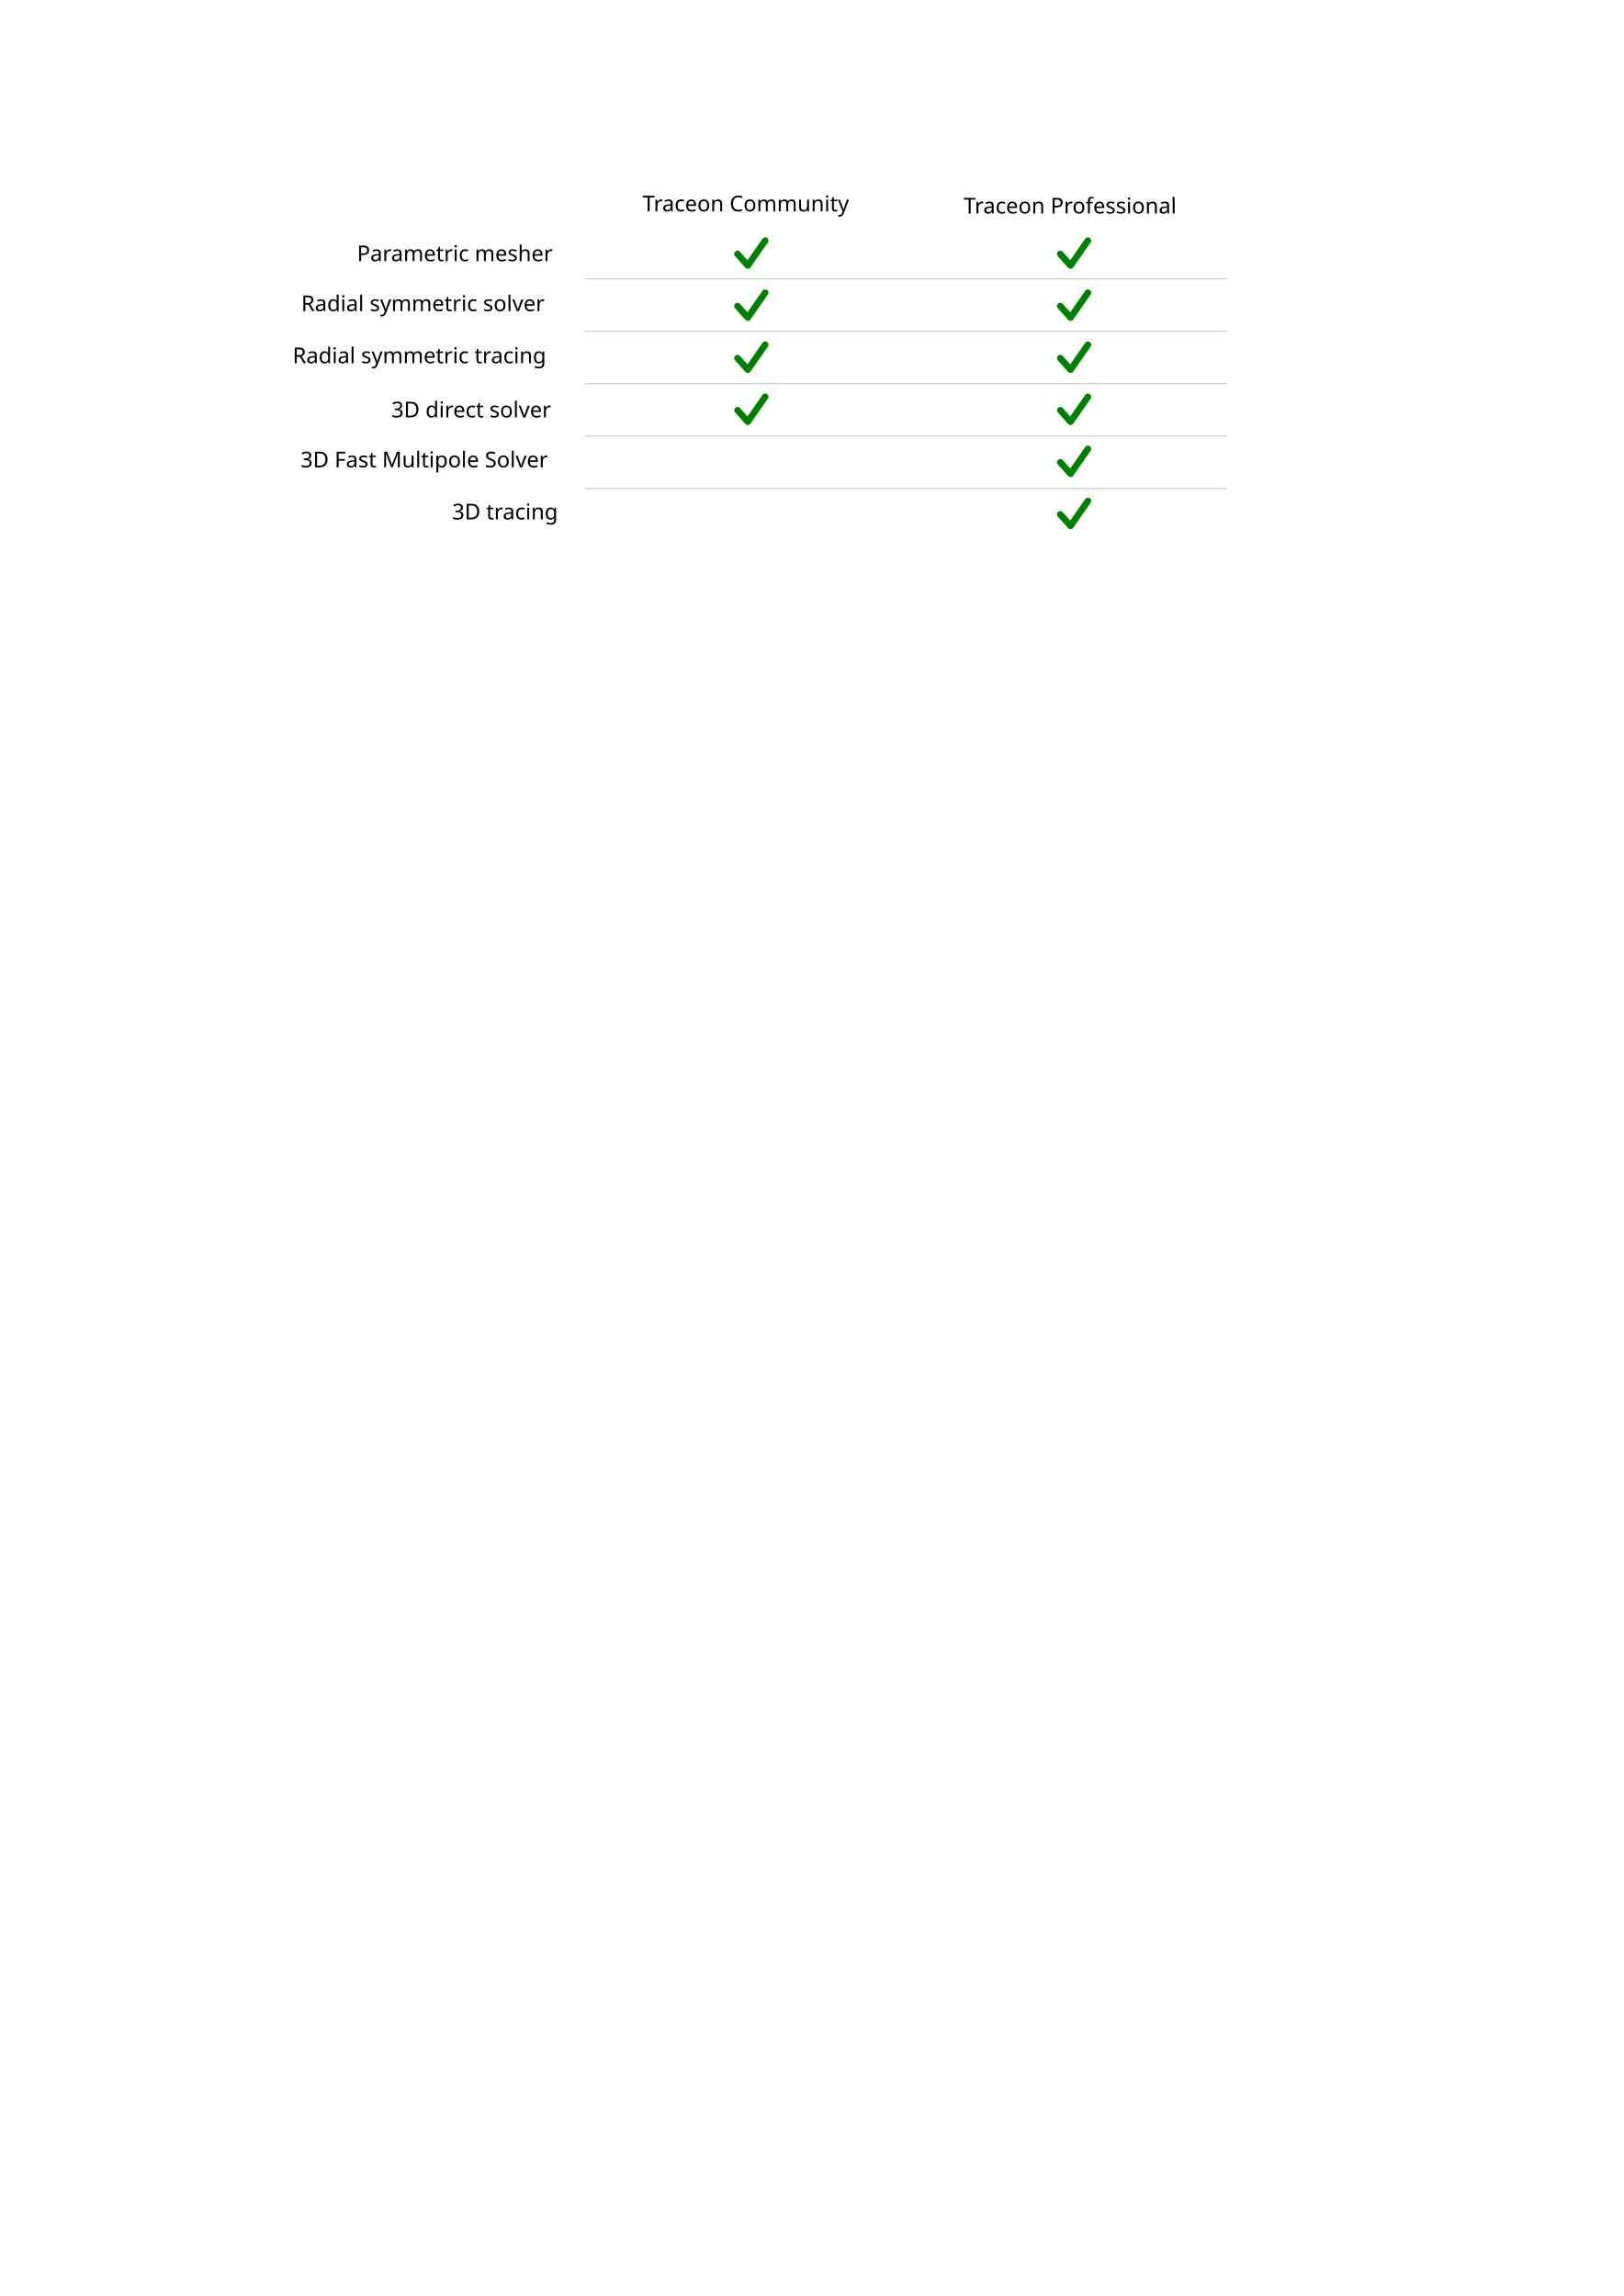
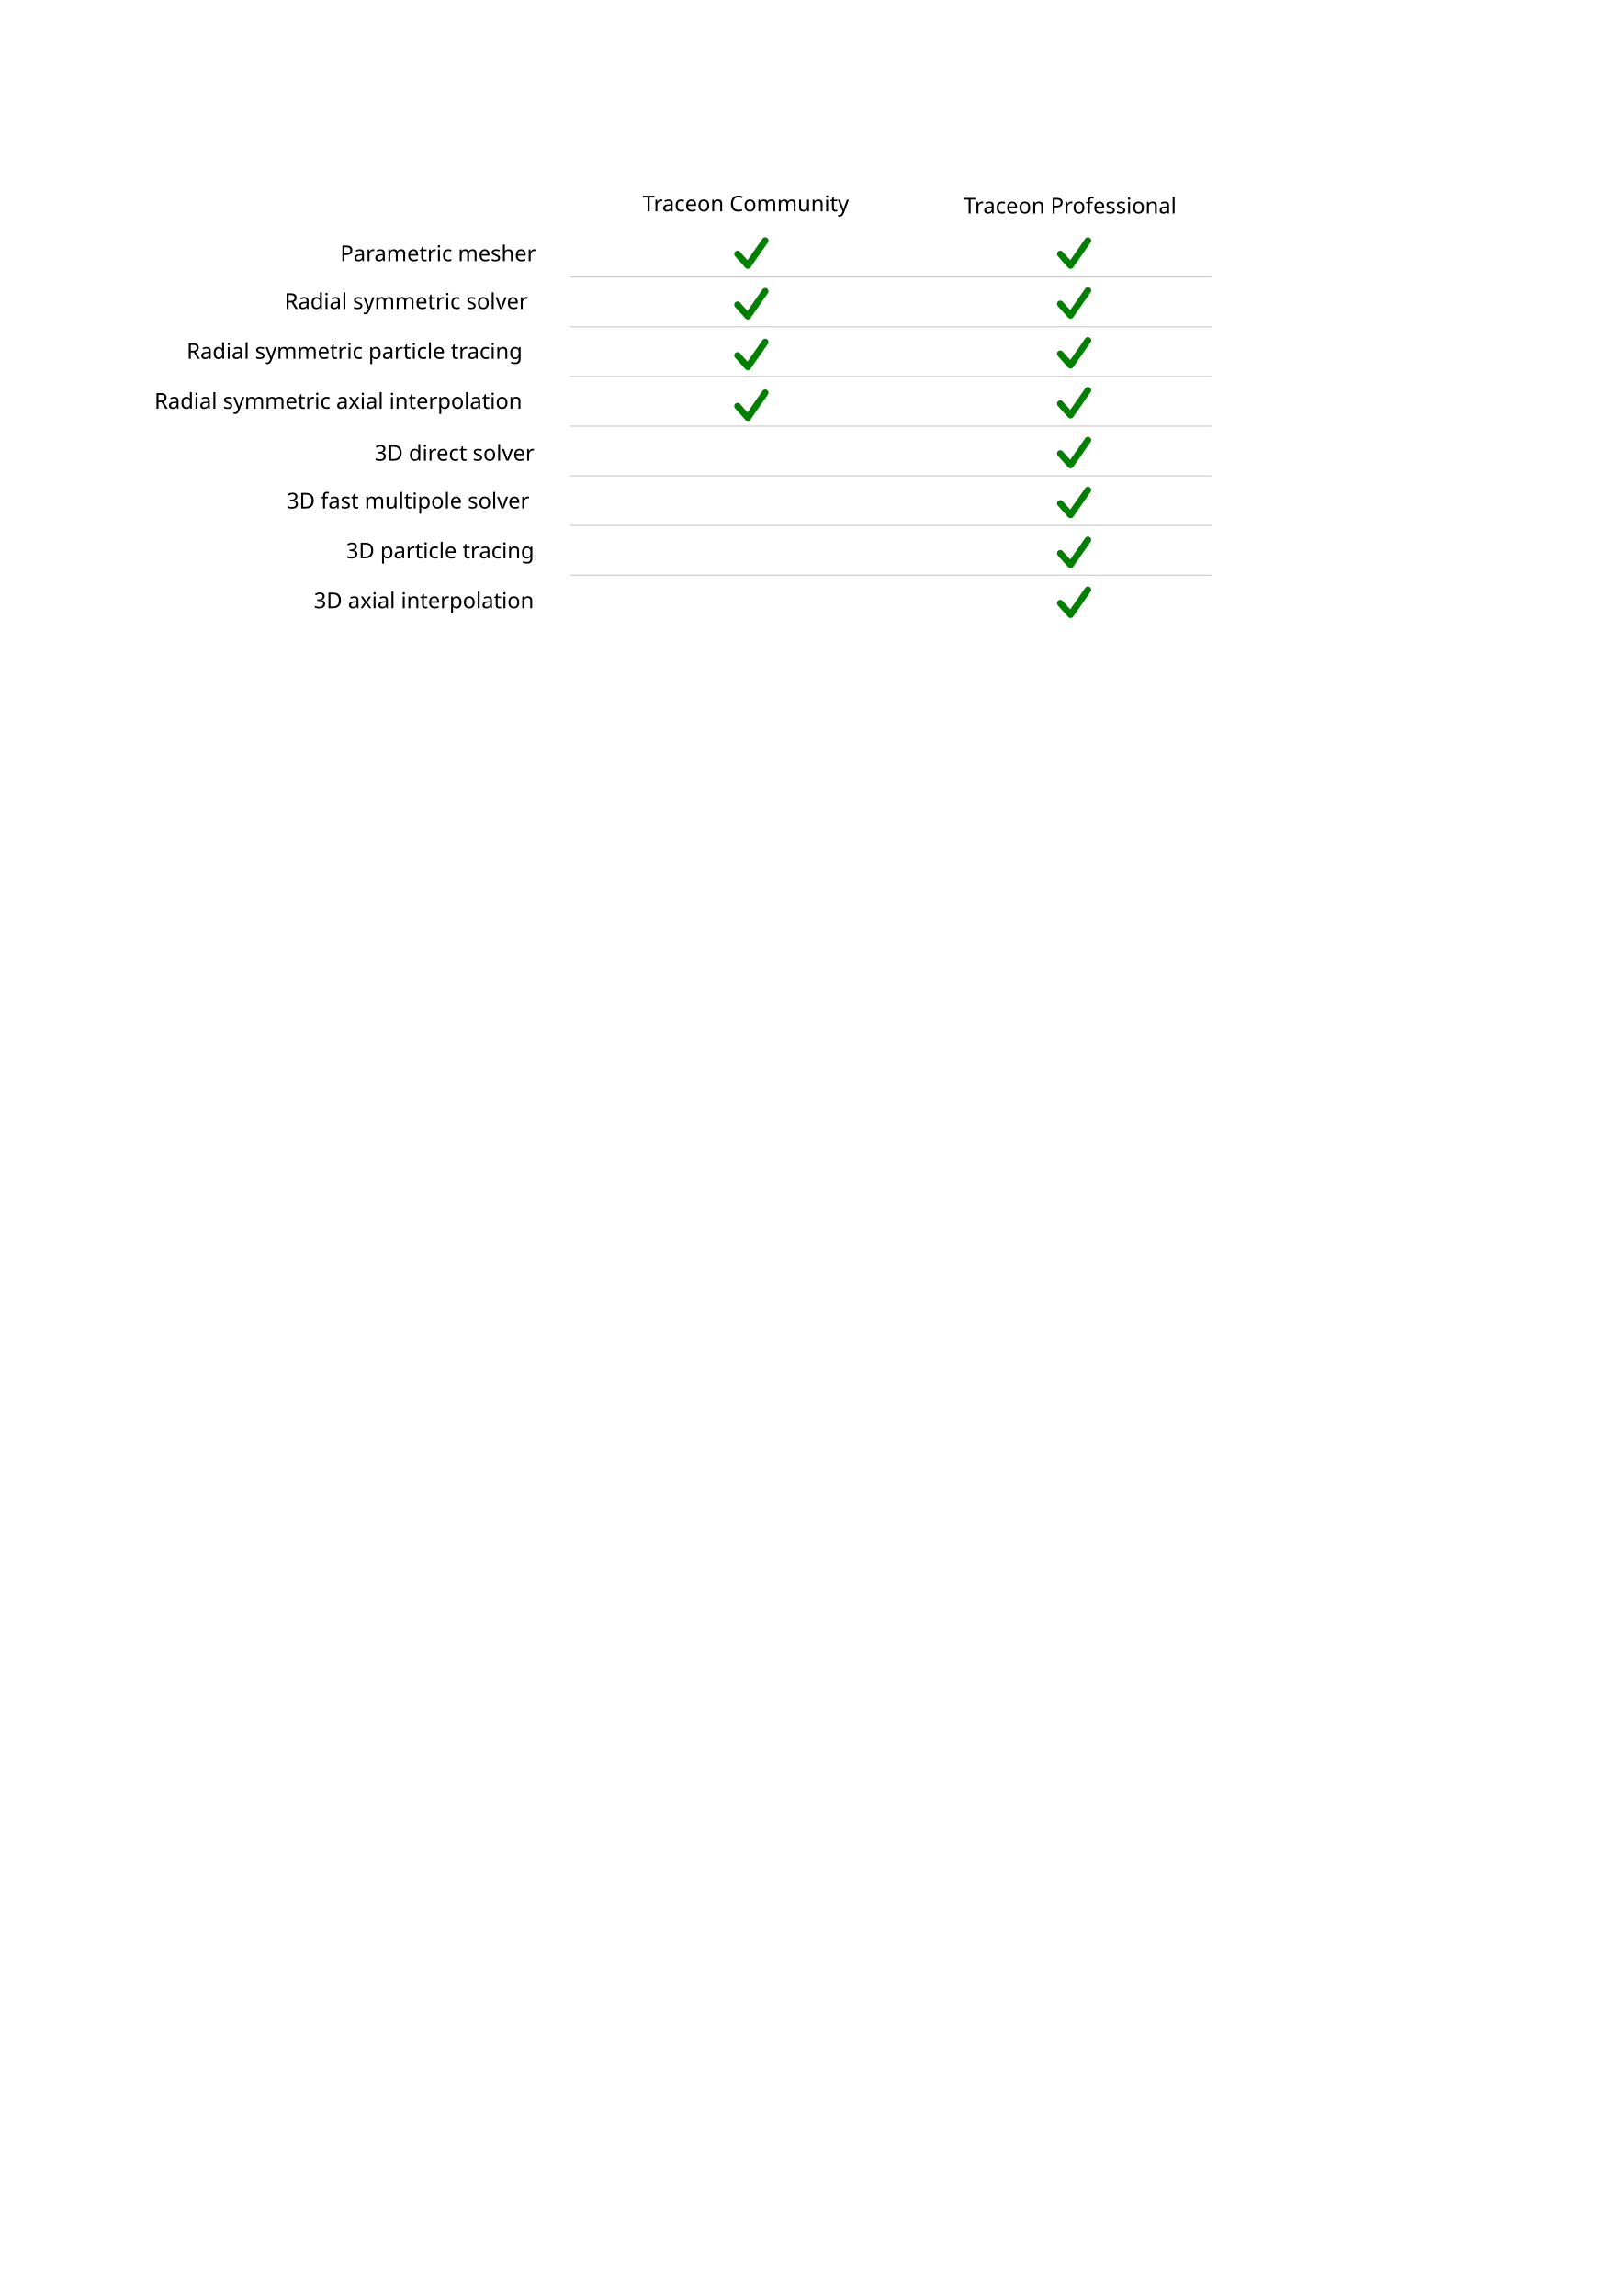
<svg xmlns="http://www.w3.org/2000/svg" width="210mm" height="297mm" viewBox="0 0 210 297" version="1.1" id="svg5" xml:space="preserve">
  <defs id="defs2">
    <rect x="126.434" y="62.76" width="289.351" height="48.87" id="rect2968" />
-     <rect x="126.434" y="62.76" width="289.351" height="48.87" id="rect2968-3" />
+     <rect x="126.434" y="62.76" width="349.689" height="45.342" id="rect2968-3" />
    <rect x="126.434" y="62.76" width="289.351" height="48.87" id="rect2968-3-7" />
    <rect x="126.434" y="62.76" width="289.351" height="48.87" id="rect2968-3-7-3" />
    <rect x="126.434" y="62.76" width="289.351" height="48.87" id="rect2968-3-7-3-6" />
    <rect x="126.434" y="62.76" width="289.351" height="48.87" id="rect2968-3-7-3-9" />
    <rect x="126.434" y="62.76" width="289.351" height="48.87" id="rect2968-3-7-3-9-2" />
    <rect x="126.434" y="62.76" width="289.351" height="48.87" id="rect2968-0" />
    <rect x="126.434" y="62.76" width="289.351" height="48.87" id="rect2968-0-3" />
    <rect x="126.434" y="62.76" width="289.351" height="48.87" id="rect2968-0-0" />
    <rect x="126.434" y="62.76" width="289.351" height="48.87" id="rect2968-3-7-3-9-3" />
+     <rect x="126.434" y="62.76" width="289.351" height="48.87" id="rect2968-3-7-3-9-36" />
+     <rect x="126.434" y="62.76" width="289.351" height="48.87" id="rect2968-3-7-6" />
  </defs>
  <g id="layer1">
-     <text xml:space="preserve" transform="matrix(0.2645833,0,0,0.2645833,12.72411,14.68254)" id="text2966" style="font-style:normal;font-weight:normal;font-size:10.667px;line-height:1.25;font-family:sans-serif;letter-spacing:0px;word-spacing:0px;white-space:pre;shape-inside:url(#rect2968);display:inline;fill:#000000;fill-opacity:1;stroke:none">
-       <tspan x="126.434" y="72.197" id="tspan11982">Parametric mesher</tspan>
-     </text>
-     <text xml:space="preserve" transform="matrix(0.2645833,0,0,0.2645833,5.507304,21.14443)" id="text2966-6" style="font-style:normal;font-weight:normal;font-size:10.667px;line-height:1.25;font-family:sans-serif;letter-spacing:0px;word-spacing:0px;white-space:pre;shape-inside:url(#rect2968-3);display:inline;fill:#000000;fill-opacity:1;stroke:none">
-       <tspan x="126.434" y="72.197" id="tspan11984">Radial symmetric solver</tspan>
-     </text>
-     <text xml:space="preserve" transform="matrix(0.2645833,0,0,0.2645833,4.39936,27.87986)" id="text2966-6-5" style="font-style:normal;font-weight:normal;font-size:10.667px;line-height:1.25;font-family:sans-serif;letter-spacing:0px;word-spacing:0px;white-space:pre;shape-inside:url(#rect2968-3-7);display:inline;fill:#000000;fill-opacity:1;stroke:none">
-       <tspan x="126.434" y="72.197" id="tspan11986">Radial symmetric tracing</tspan>
-     </text>
-     <text xml:space="preserve" transform="matrix(0.2645833,0,0,0.2645833,17.16554,34.88882)" id="text2966-6-5-5" style="font-style:normal;font-weight:normal;font-size:10.667px;line-height:1.25;font-family:sans-serif;letter-spacing:0px;word-spacing:0px;white-space:pre;shape-inside:url(#rect2968-3-7-3);display:inline;fill:#000000;fill-opacity:1;stroke:none">
-       <tspan x="126.434" y="72.197" id="tspan11988">3D direct solver</tspan>
-     </text>
-     <text xml:space="preserve" transform="matrix(0.2645833,0,0,0.2645833,25.02314,48.08614)" id="text2966-6-5-5-1" style="font-style:normal;font-weight:normal;font-size:10.667px;line-height:1.25;font-family:sans-serif;letter-spacing:0px;word-spacing:0px;white-space:pre;shape-inside:url(#rect2968-3-7-3-9);display:inline;fill:#000000;fill-opacity:1;stroke:none">
-       <tspan x="126.434" y="72.197" id="tspan11990">3D tracing</tspan>
-     </text>
-     <text xml:space="preserve" transform="matrix(0.2645833,0,0,0.2645833,5.408086,41.35071)" id="text2966-6-5-5-1-7" style="font-style:normal;font-weight:normal;font-size:10.667px;line-height:1.25;font-family:sans-serif;letter-spacing:0px;word-spacing:0px;white-space:pre;shape-inside:url(#rect2968-3-7-3-9-2);display:inline;fill:#000000;fill-opacity:1;stroke:none">
-       <tspan x="126.434" y="72.197" id="tspan11992">3D Fast Multipole Solver</tspan>
-     </text>
    <text xml:space="preserve" transform="matrix(0.2645833,0,0,0.2645833,49.65241,8.238905)" id="text2966-9" style="font-style:normal;font-weight:normal;font-size:10.667px;line-height:1.25;font-family:sans-serif;letter-spacing:0px;word-spacing:0px;white-space:pre;shape-inside:url(#rect2968-0);display:inline;fill:#000000;fill-opacity:1;stroke:none">
-       <tspan x="126.434" y="72.197" id="tspan11994">Traceon Community</tspan>
+       <tspan x="126.434" y="72.197" id="tspan1466">Traceon Community</tspan>
    </text>
    <text xml:space="preserve" transform="matrix(0.2645833,0,0,0.2645833,91.17067,8.512446)" id="text2966-9-6" style="font-style:normal;font-weight:normal;font-size:10.667px;line-height:1.25;font-family:sans-serif;letter-spacing:0px;word-spacing:0px;white-space:pre;shape-inside:url(#rect2968-0-0);display:inline;fill:#000000;fill-opacity:1;stroke:none">
-       <tspan x="126.434" y="72.197" id="tspan11996">Traceon Professional</tspan>
+       <tspan x="126.434" y="72.197" id="tspan1468">Traceon Professional</tspan>
    </text>
-     <path style="fill:none;stroke:#000000;stroke-width:0.12;stroke-linecap:butt;stroke-linejoin:miter;stroke-dasharray:none;stroke-opacity:0.237" d="M 75.593,36.072 H 158.653" id="path4394" />
-     <path style="fill:none;stroke:#000000;stroke-width:0.12;stroke-linecap:butt;stroke-linejoin:miter;stroke-dasharray:none;stroke-opacity:0.237" d="M 75.593,42.851 H 158.653" id="path4394-7" />
-     <path style="fill:none;stroke:#000000;stroke-width:0.12;stroke-linecap:butt;stroke-linejoin:miter;stroke-dasharray:none;stroke-opacity:0.237" d="M 75.593,49.63 H 158.653" id="path4394-9" />
-     <path style="fill:none;stroke:#000000;stroke-width:0.12;stroke-linecap:butt;stroke-linejoin:miter;stroke-dasharray:none;stroke-opacity:0.237" d="M 75.593,56.408 H 158.653" id="path4394-2" />
-     <path style="fill:none;stroke:#000000;stroke-width:0.12;stroke-linecap:butt;stroke-linejoin:miter;stroke-dasharray:none;stroke-opacity:0.237" d="M 75.593,63.187 H 158.653" id="path4394-0" />
-     <g id="g10300" transform="translate(-0.5657057)">
-       <path style="fill:none;fill-opacity:1;stroke:#008000;stroke-width:0.85;stroke-linecap:round;stroke-linejoin:round;stroke-dasharray:none;stroke-opacity:1" d="m 99.53,31.121 -2.248,3.223 -1.33,-1.488" id="path9724" />
-       <path style="fill:none;fill-opacity:1;stroke:#008000;stroke-width:0.85;stroke-linecap:round;stroke-linejoin:round;stroke-dasharray:none;stroke-opacity:1" d="m 99.53,37.857 -2.248,3.223 -1.33,-1.488" id="path9724-9" />
-       <path style="fill:none;fill-opacity:1;stroke:#008000;stroke-width:0.85;stroke-linecap:round;stroke-linejoin:round;stroke-dasharray:none;stroke-opacity:1" d="m 99.53,44.592 -2.248,3.223 -1.33,-1.488" id="path9724-22" />
-       <path style="fill:none;fill-opacity:1;stroke:#008000;stroke-width:0.85;stroke-linecap:round;stroke-linejoin:round;stroke-dasharray:none;stroke-opacity:1" d="m 99.53,51.327 -2.248,3.223 -1.33,-1.488" id="path9724-8" />
+     <path style="fill:none;fill-opacity:1;stroke:#008000;stroke-width:0.85;stroke-linecap:round;stroke-linejoin:round;stroke-dasharray:none;stroke-opacity:1" d="m 98.964,31.121 -2.248,3.223 -1.33,-1.488" id="path9724" />
+     <path style="fill:none;fill-opacity:1;stroke:#008000;stroke-width:0.85;stroke-linecap:round;stroke-linejoin:round;stroke-dasharray:none;stroke-opacity:1" d="m 98.964,37.68 -2.248,3.223 -1.33,-1.488" id="path9724-9" />
+     <path style="fill:none;fill-opacity:1;stroke:#008000;stroke-width:0.85;stroke-linecap:round;stroke-linejoin:round;stroke-dasharray:none;stroke-opacity:1" d="m 98.964,44.239 -2.248,3.223 -1.33,-1.488" id="path9724-22" />
+     <path style="fill:none;fill-opacity:1;stroke:#008000;stroke-width:0.85;stroke-linecap:round;stroke-linejoin:round;stroke-dasharray:none;stroke-opacity:1" d="M 98.964,50.798 96.716,54.021 95.386,52.533" id="path9724-8" />
+     <g id="g540" transform="translate(3.175)">
+       <text xml:space="preserve" transform="matrix(0.2645833,0,0,0.2645833,7.382129,14.68254)" id="text2966" style="font-style:normal;font-weight:normal;font-size:10.667px;line-height:1.25;font-family:sans-serif;letter-spacing:0px;word-spacing:0px;white-space:pre;shape-inside:url(#rect2968);display:inline;fill:#000000;fill-opacity:1;stroke:none">
+         <tspan x="126.434" y="72.197" id="tspan1470">Parametric mesher</tspan>
+       </text>
+       <text xml:space="preserve" transform="matrix(0.2645833,0,0,0.2645833,0.16532,20.86126)" id="text2966-6" style="font-style:normal;font-weight:normal;font-size:10.667px;line-height:1.25;font-family:sans-serif;letter-spacing:0px;word-spacing:0px;white-space:pre;shape-inside:url(#rect2968-3);display:inline;fill:#000000;fill-opacity:1;stroke:none">
+         <tspan x="126.434" y="72.197" id="tspan1472">Radial symmetric solver</tspan>
+       </text>
+       <text xml:space="preserve" transform="matrix(0.2645833,0,0,0.2645833,-12.48373,27.31351)" id="text2966-6-5" style="font-style:normal;font-weight:normal;font-size:10.667px;line-height:1.25;font-family:sans-serif;letter-spacing:0px;word-spacing:0px;white-space:pre;shape-inside:url(#rect2968-3-7);display:inline;fill:#000000;fill-opacity:1;stroke:none">
+         <tspan x="126.434" y="72.197" id="tspan1474">Radial symmetric particle tracing</tspan>
+       </text>
+       <text xml:space="preserve" transform="matrix(0.2645833,0,0,0.2645833,11.82356,40.49156)" id="text2966-6-5-5" style="font-style:normal;font-weight:normal;font-size:10.667px;line-height:1.25;font-family:sans-serif;letter-spacing:0px;word-spacing:0px;white-space:pre;shape-inside:url(#rect2968-3-7-3);display:inline;fill:#000000;fill-opacity:1;stroke:none">
+         <tspan x="126.434" y="72.197" id="tspan1476">3D direct solver</tspan>
+       </text>
+       <text xml:space="preserve" transform="matrix(0.2645833,0,0,0.2645833,8.140053,53.12253)" id="text2966-6-5-5-1" style="font-style:normal;font-weight:normal;font-size:10.667px;line-height:1.25;font-family:sans-serif;letter-spacing:0px;word-spacing:0px;white-space:pre;shape-inside:url(#rect2968-3-7-3-9);display:inline;fill:#000000;fill-opacity:1;stroke:none">
+         <tspan x="126.434" y="72.197" id="tspan1478">3D particle tracing</tspan>
+       </text>
+       <text xml:space="preserve" transform="matrix(0.2645833,0,0,0.2645833,0.4436844,46.67028)" id="text2966-6-5-5-1-7" style="font-style:normal;font-weight:normal;font-size:10.667px;line-height:1.25;font-family:sans-serif;letter-spacing:0px;word-spacing:0px;white-space:pre;shape-inside:url(#rect2968-3-7-3-9-2);display:inline;fill:#000000;fill-opacity:1;stroke:none">
+         <tspan x="126.434" y="72.197" id="tspan1480">3D fast multipole solver</tspan>
+       </text>
+       <text xml:space="preserve" transform="matrix(0.2645833,0,0,0.2645833,3.968718,59.57479)" id="text2966-6-5-5-1-75" style="font-style:normal;font-weight:normal;font-size:10.667px;line-height:1.25;font-family:sans-serif;letter-spacing:0px;word-spacing:0px;white-space:pre;shape-inside:url(#rect2968-3-7-3-9-36);display:inline;fill:#000000;fill-opacity:1;stroke:none">
+         <tspan x="126.434" y="72.197" id="tspan1482">3D axial interpolation</tspan>
+       </text>
+       <text xml:space="preserve" transform="matrix(0.2645833,0,0,0.2645833,-16.65507,33.76577)" id="text2966-6-5-2" style="font-style:normal;font-weight:normal;font-size:10.667px;line-height:1.25;font-family:sans-serif;letter-spacing:0px;word-spacing:0px;white-space:pre;shape-inside:url(#rect2968-3-7-6);display:inline;fill:#000000;fill-opacity:1;stroke:none">
+         <tspan x="126.434" y="72.197" id="tspan1484">Radial symmetric axial interpolation</tspan>
+       </text>
    </g>
-     <g id="g10308" transform="translate(-1.64084)">
-       <path style="fill:none;fill-opacity:1;stroke:#008000;stroke-width:0.85;stroke-linecap:round;stroke-linejoin:round;stroke-dasharray:none;stroke-opacity:1" d="m 142.347,31.121 -2.248,3.223 -1.33,-1.488" id="path9724-2" />
-       <path style="fill:none;fill-opacity:1;stroke:#008000;stroke-width:0.85;stroke-linecap:round;stroke-linejoin:round;stroke-dasharray:none;stroke-opacity:1" d="m 142.347,37.857 -2.248,3.223 -1.33,-1.488" id="path9724-97" />
-       <path style="fill:none;fill-opacity:1;stroke:#008000;stroke-width:0.85;stroke-linecap:round;stroke-linejoin:round;stroke-dasharray:none;stroke-opacity:1" d="m 142.347,44.592 -2.248,3.223 -1.33,-1.488" id="path9724-3" />
-       <path style="fill:none;fill-opacity:1;stroke:#008000;stroke-width:0.85;stroke-linecap:round;stroke-linejoin:round;stroke-dasharray:none;stroke-opacity:1" d="m 142.347,51.327 -2.248,3.223 -1.33,-1.488" id="path9724-6" />
-       <path style="fill:none;fill-opacity:1;stroke:#008000;stroke-width:0.85;stroke-linecap:round;stroke-linejoin:round;stroke-dasharray:none;stroke-opacity:1" d="m 142.347,58.063 -2.248,3.223 -1.33,-1.488" id="path9724-1" />
-       <path style="fill:none;fill-opacity:1;stroke:#008000;stroke-width:0.85;stroke-linecap:round;stroke-linejoin:round;stroke-dasharray:none;stroke-opacity:1" d="m 142.347,64.798 -2.248,3.223 -1.33,-1.488" id="path9724-29" />
+     <g id="g1225">
+       <path style="fill:none;stroke:#000000;stroke-width:0.12;stroke-linecap:butt;stroke-linejoin:miter;stroke-dasharray:none;stroke-opacity:0.237" d="M 73.714,35.841 H 156.774" id="path4394" />
+       <path style="fill:none;stroke:#000000;stroke-width:0.12;stroke-linecap:butt;stroke-linejoin:miter;stroke-dasharray:none;stroke-opacity:0.237" d="M 73.714,42.267 H 156.774" id="path4394-7" />
+       <path style="fill:none;stroke:#000000;stroke-width:0.12;stroke-linecap:butt;stroke-linejoin:miter;stroke-dasharray:none;stroke-opacity:0.237" d="M 73.714,48.693 H 156.774" id="path4394-9" />
+       <path style="fill:none;stroke:#000000;stroke-width:0.12;stroke-linecap:butt;stroke-linejoin:miter;stroke-dasharray:none;stroke-opacity:0.237" d="M 73.714,55.12 H 156.774" id="path4394-2" />
+       <path style="fill:none;stroke:#000000;stroke-width:0.12;stroke-linecap:butt;stroke-linejoin:miter;stroke-dasharray:none;stroke-opacity:0.237" d="M 73.714,61.546 H 156.774" id="path4394-0" />
+       <path style="fill:none;stroke:#000000;stroke-width:0.12;stroke-linecap:butt;stroke-linejoin:miter;stroke-dasharray:none;stroke-opacity:0.237" d="M 73.714,74.398 H 156.774" id="path4394-0-3" />
+       <path style="fill:none;stroke:#000000;stroke-width:0.12;stroke-linecap:butt;stroke-linejoin:miter;stroke-dasharray:none;stroke-opacity:0.237" d="M 73.714,67.972 H 156.774" id="path4394-0-3-9" />
+     </g>
+     <g id="g1266" transform="translate(-2.19819)">
+       <path style="fill:none;fill-opacity:1;stroke:#008000;stroke-width:0.85;stroke-linecap:round;stroke-linejoin:round;stroke-dasharray:none;stroke-opacity:1" d="m 142.904,31.121 -2.248,3.223 -1.33,-1.488" id="path9724-2" />
+       <path style="fill:none;fill-opacity:1;stroke:#008000;stroke-width:0.85;stroke-linecap:round;stroke-linejoin:round;stroke-dasharray:none;stroke-opacity:1" d="m 142.904,37.573 -2.248,3.223 -1.33,-1.488" id="path9724-97" />
+       <path style="fill:none;fill-opacity:1;stroke:#008000;stroke-width:0.85;stroke-linecap:round;stroke-linejoin:round;stroke-dasharray:none;stroke-opacity:1" d="m 142.904,44.026 -2.248,3.223 -1.33,-1.488" id="path9724-3" />
+       <path style="fill:none;fill-opacity:1;stroke:#008000;stroke-width:0.85;stroke-linecap:round;stroke-linejoin:round;stroke-dasharray:none;stroke-opacity:1" d="m 142.904,50.478 -2.248,3.223 -1.33,-1.488" id="path9724-6" />
+       <path style="fill:none;fill-opacity:1;stroke:#008000;stroke-width:0.85;stroke-linecap:round;stroke-linejoin:round;stroke-dasharray:none;stroke-opacity:1" d="m 142.904,56.93 -2.248,3.223 -1.33,-1.488" id="path9724-1" />
+       <path style="fill:none;fill-opacity:1;stroke:#008000;stroke-width:0.85;stroke-linecap:round;stroke-linejoin:round;stroke-dasharray:none;stroke-opacity:1" d="m 142.904,63.382 -2.248,3.223 -1.33,-1.488" id="path9724-29" />
+       <path style="fill:none;fill-opacity:1;stroke:#008000;stroke-width:0.85;stroke-linecap:round;stroke-linejoin:round;stroke-dasharray:none;stroke-opacity:1" d="m 142.904,76.287 -2.248,3.223 -1.33,-1.488" id="path9724-29-5" />
+       <path style="fill:none;fill-opacity:1;stroke:#008000;stroke-width:0.85;stroke-linecap:round;stroke-linejoin:round;stroke-dasharray:none;stroke-opacity:1" d="m 142.904,69.835 -2.248,3.223 -1.33,-1.488" id="path9724-29-5-2" />
    </g>
  </g>
</svg>
